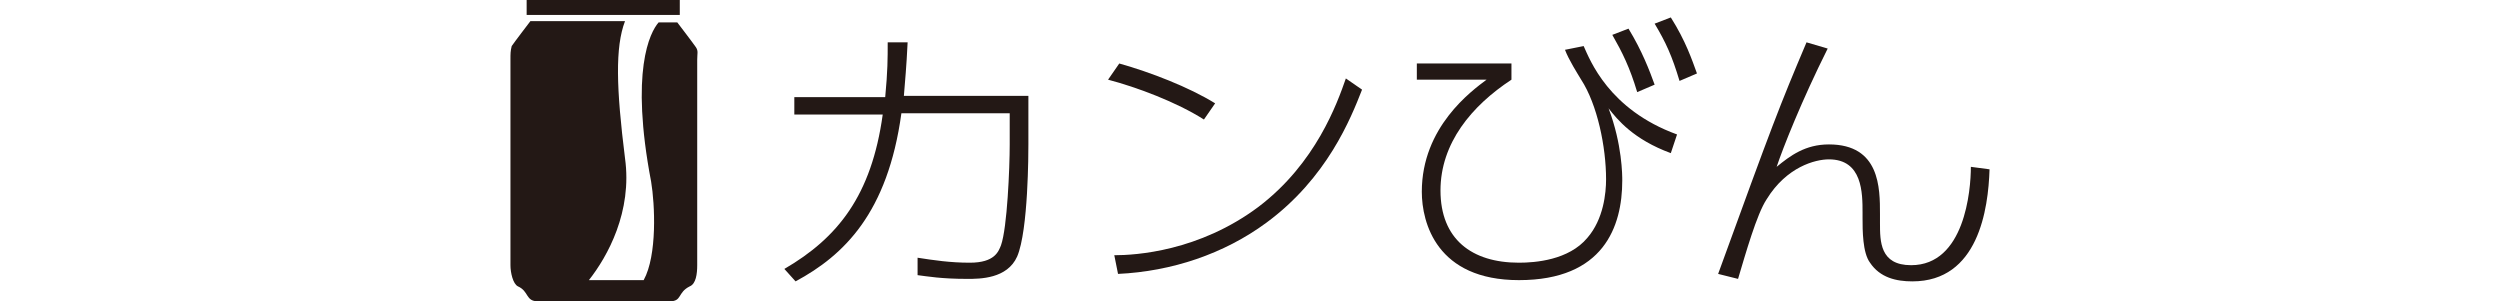
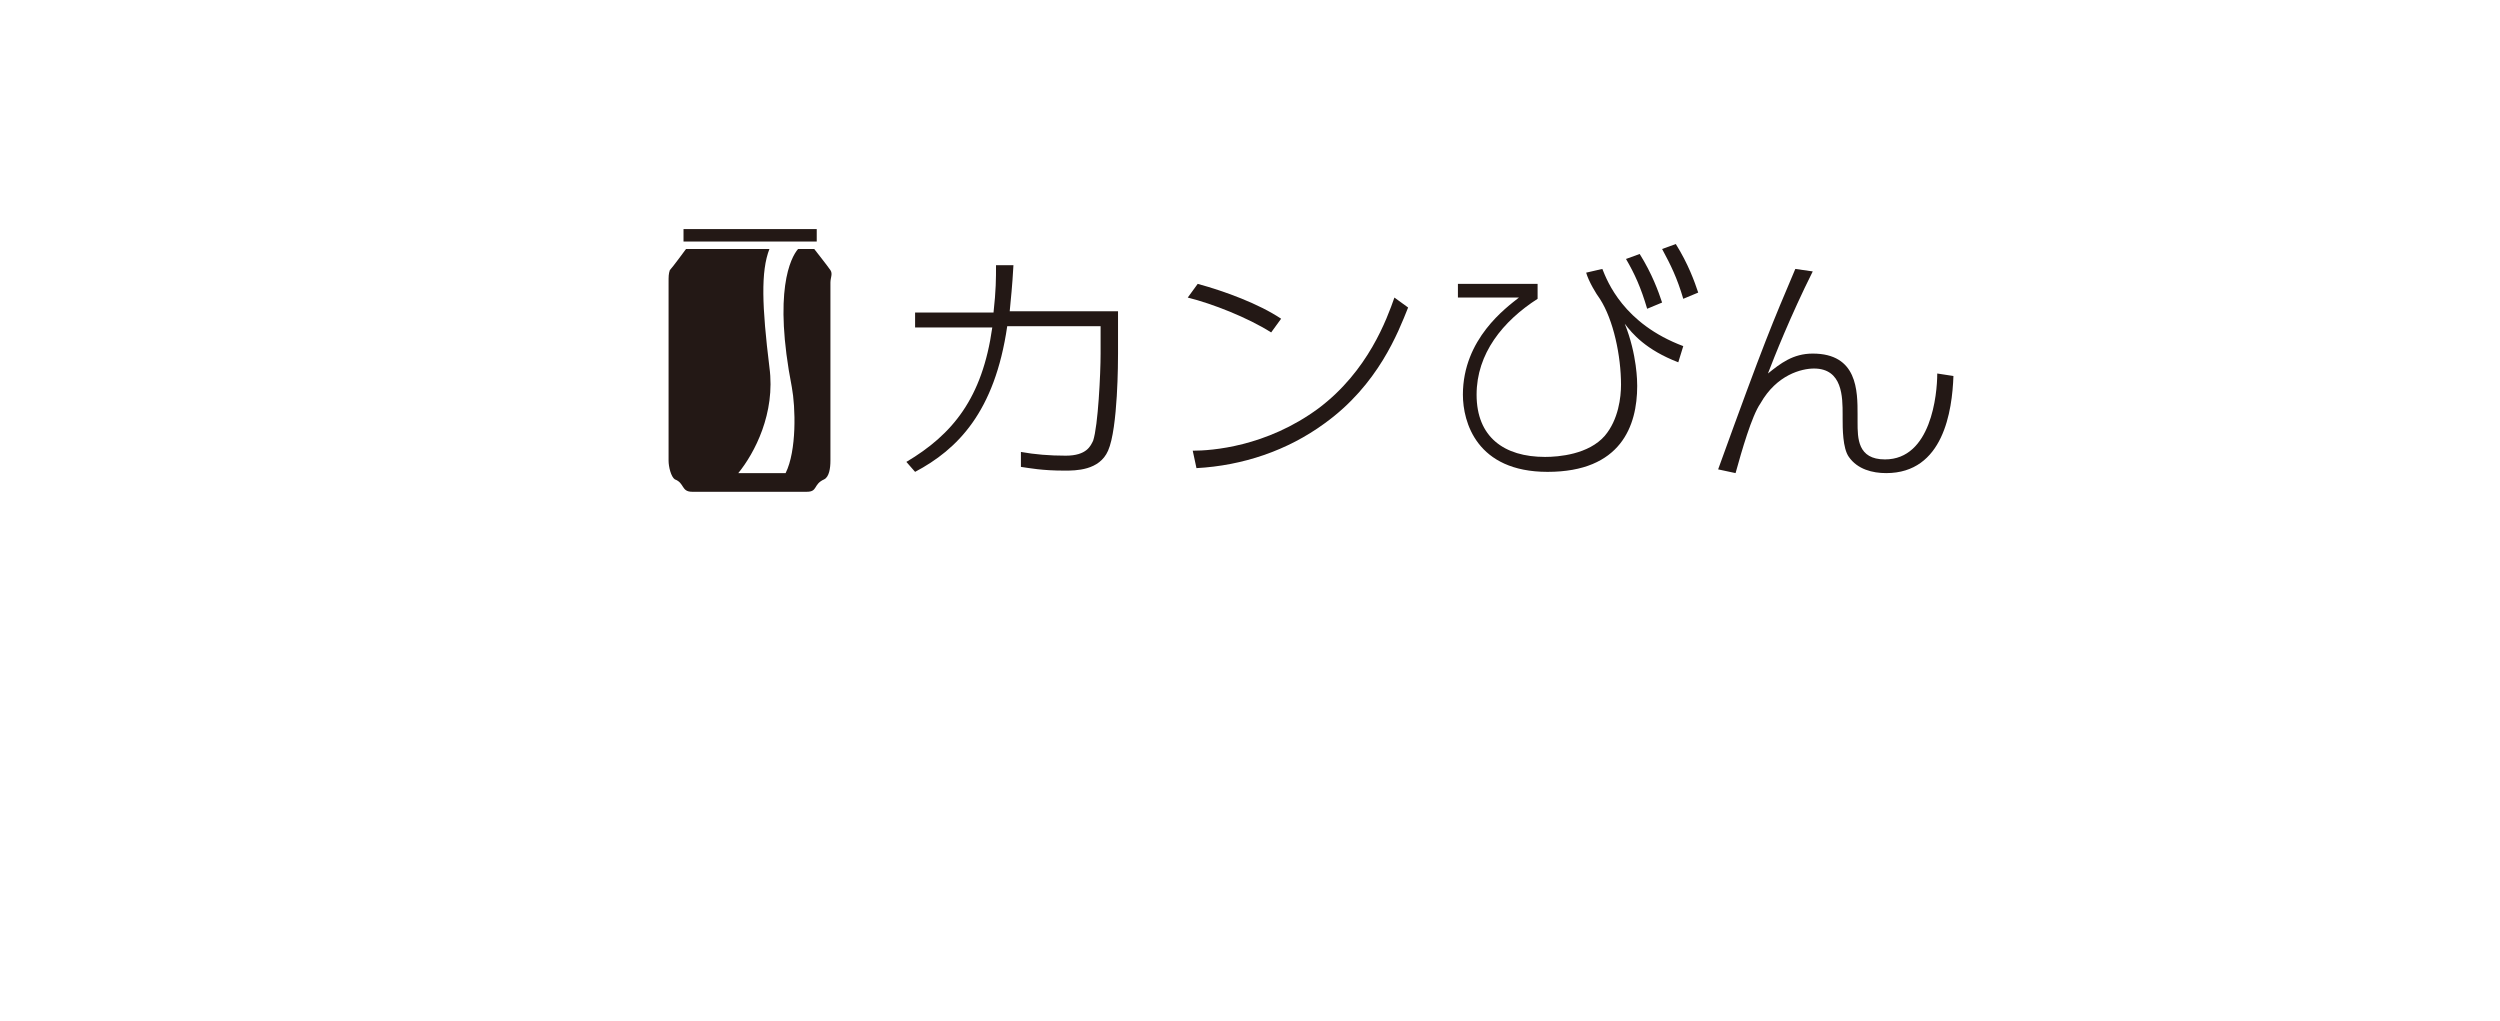
- <svg xmlns="http://www.w3.org/2000/svg" version="1.1" id="レイヤー_1" x="0px" y="0px" viewBox="0 0 200.8 24.1" style="enable-background:new 0 0 200.8 24.1;" xml:space="preserve">
+ <svg xmlns="http://www.w3.org/2000/svg" version="1.1" id="レイヤー_1" x="0px" y="0px" viewBox="0 0 200.8 82" style="enable-background:new 0 0 200.8 82;" xml:space="preserve">
  <style type="text/css">
	.st0{fill:#231815;}
</style>
  <g>
-     <path class="st0" d="M63,21.6c4.3-2.5,7-5.9,7.9-12.4h-7.1V7.8h7.3c0.2-2.1,0.2-3.1,0.2-4.4h1.6c-0.1,2.1-0.2,3-0.3,4.3h10v3.9   c0,0.6,0,6.9-0.9,9c-0.8,1.8-3,1.8-4,1.8c-2.1,0-3.2-0.2-4-0.3v-1.4c1.3,0.2,2.6,0.4,4.2,0.4c2,0,2.3-0.9,2.5-1.4   c0.5-1.4,0.7-6.2,0.7-8.1V9.1h-8.7c-1.1,8-4.6,11.4-8.5,13.5L63,21.6z" />
-     <path class="st0" d="M96.7,9.6C94.5,8.2,91.3,7,89,6.4l0.9-1.3c2.5,0.7,5.6,1.9,7.7,3.2L96.7,9.6z M89.5,20.5   c1.7,0,6.8-0.3,11.6-3.9c4.6-3.5,6.3-8.3,7-10.3l1.3,0.9c-0.9,2.3-2.8,7.1-7.7,10.7c-3.4,2.5-7.6,3.9-11.9,4.1L89.5,20.5z" />
-     <path class="st0" d="M121.4,5.1v1.3c-3.2,2.1-5.7,5.1-5.7,8.9c0,3.9,2.5,5.8,6.3,5.8c1.3,0,4-0.2,5.5-2c1.3-1.5,1.5-3.6,1.5-4.7   c0-2.6-0.7-6-2-8c-0.3-0.5-1-1.6-1.3-2.4l1.5-0.3c0.5,1.1,2,5.1,7.5,7.1l-0.5,1.5c-3-1.1-4.3-2.7-5-3.6c1.1,2.9,1.1,5.4,1.1,5.8   c0,3.7-1.5,8-8.3,8c-6.6,0-7.8-4.6-7.8-7.1c0-5.2,4-8.1,5.2-9h-5.6V5.1H121.4z M130.8,2.3c1.1,1.8,1.7,3.4,2.1,4.5l-1.4,0.6   c-0.6-2-1.2-3.2-2-4.6L130.8,2.3z M134.2,1.4c1.2,1.9,1.7,3.4,2.1,4.5l-1.4,0.6c-0.6-2-1.1-3.1-2-4.6L134.2,1.4z" />
-     <path class="st0" d="M146.8,3.9c-2.1,4.2-3.6,8-4.1,9.5c1.1-0.9,2.3-1.8,4.2-1.8c4.1,0,4.1,3.5,4.1,5.6v0.7c0,1.5,0,3.4,2.5,3.4   c4.3,0,4.8-6,4.8-7.9l1.5,0.2c-0.1,3.2-0.9,9-6.2,9c-1.3,0-2.6-0.3-3.4-1.5c-0.6-0.8-0.6-2.6-0.6-3.6v-0.4c0-1.6,0-4.3-2.7-4.3   c-1.1,0-3.4,0.6-5,3.2c-0.8,1.2-1.7,4.4-2.3,6.4L138,22c4.4-12.1,4.9-13.4,7.1-18.6L146.8,3.9z" />
+     <path class="st0" d="M72.8,37.1c3.7-2.2,6.1-5.1,6.9-10.8h-6.2v-1.2h6.3c0.2-1.8,0.2-2.7,0.2-3.8h1.4c-0.1,1.8-0.2,2.6-0.3,3.7h8.7   v3.4c0,0.5,0,6-0.8,7.8c-0.7,1.6-2.6,1.6-3.5,1.6c-1.8,0-2.8-0.2-3.5-0.3v-1.2c1.1,0.2,2.3,0.3,3.6,0.3c1.7,0,2-0.8,2.2-1.2   c0.4-1.2,0.6-5.4,0.6-7v-2.2h-7.5c-1,6.9-4,9.9-7.4,11.7L72.8,37.1z" />
+     <path class="st0" d="M102.1,26.7c-1.9-1.2-4.7-2.3-6.7-2.8l0.8-1.1c2.2,0.6,4.9,1.6,6.7,2.8L102.1,26.7z M95.8,36.2   c1.5,0,5.9-0.3,10.1-3.4c4-3,5.5-7.2,6.1-8.9l1.1,0.8c-0.8,2-2.4,6.2-6.7,9.3c-3,2.2-6.6,3.4-10.3,3.6L95.8,36.2z" />
+     <path class="st0" d="M123.5,22.8V24c-2.8,1.8-4.9,4.4-4.9,7.7c0,3.4,2.2,5,5.5,5c1.1,0,3.5-0.2,4.8-1.7c1.1-1.3,1.3-3.1,1.3-4.1   c0-2.3-0.6-5.2-1.7-6.9c-0.3-0.4-0.9-1.4-1.1-2.1l1.3-0.3c0.4,1,1.7,4.4,6.5,6.2l-0.4,1.3c-2.6-1-3.7-2.3-4.3-3.1c1,2.5,1,4.7,1,5   c0,3.2-1.3,6.9-7.2,6.9c-5.7,0-6.8-4-6.8-6.2c0-4.5,3.5-7,4.5-7.8h-4.9v-1.1C117.1,22.8,123.5,22.8,123.5,22.8z M131.7,20.4   c1,1.6,1.5,3,1.8,3.9l-1.2,0.5c-0.5-1.7-1-2.8-1.7-4L131.7,20.4z M134.6,19.6c1,1.6,1.5,3,1.8,3.9l-1.2,0.5c-0.5-1.7-1-2.7-1.7-4   L134.6,19.6z" />
+     <path class="st0" d="M145.6,21.8c-1.8,3.6-3.1,6.9-3.6,8.2c1-0.8,2-1.6,3.6-1.6c3.6,0,3.6,3,3.6,4.9v0.6c0,1.3,0,3,2.2,3   c3.7,0,4.2-5.2,4.2-6.9l1.3,0.2c-0.1,2.8-0.8,7.8-5.4,7.8c-1.1,0-2.3-0.3-3-1.3c-0.5-0.7-0.5-2.3-0.5-3.1v-0.3c0-1.4,0-3.7-2.3-3.7   c-1,0-3,0.5-4.3,2.8c-0.7,1-1.5,3.8-2,5.6l-1.4-0.3c3.8-10.5,4.3-11.6,6.2-16.1L145.6,21.8z" />
  </g>
  <g>
-     <rect x="42.3" y="0" class="st0" width="12.3" height="1.2" />
-     <path class="st0" d="M55.9,3.8c-0.2-0.3-1.5-2-1.5-2h-1.5c-0.7,0.8-2.3,3.9-0.6,12.8c0.3,1.8,0.5,5.9-0.6,7.9h-4.4   c1.5-1.9,3.5-5.5,2.9-9.8c-0.7-5.6-0.8-8.9,0-11h-7.6c0,0-1.3,1.7-1.5,2C41,4.1,41,4.3,41,4.8s0,15.8,0,16.5c0,0.6,0.2,1.5,0.6,1.7   c0.9,0.4,0.6,1.2,1.6,1.2h10.6c1,0,0.6-0.7,1.6-1.2c0.5-0.2,0.6-1,0.6-1.7c0-0.6,0-16,0-16.5C56,4.3,56.1,4.1,55.9,3.8z" />
+     <rect x="54.9" y="18.4" class="st0" width="10.7" height="1" />
+     <path class="st0" d="M66.7,21.7c-0.2-0.3-1.3-1.7-1.3-1.7h-1.3c-0.6,0.7-2,3.4-0.5,11.1c0.3,1.6,0.4,5.1-0.5,6.9h-3.8   c1.3-1.6,3-4.8,2.5-8.5c-0.6-4.9-0.7-7.7,0-9.5h-6.7c0,0-1.1,1.5-1.3,1.7c-0.1,0.3-0.1,0.5-0.1,1c0,0.4,0,13.7,0,14.3   c0,0.5,0.2,1.3,0.5,1.5c0.8,0.3,0.5,1,1.4,1h9.2c0.9,0,0.5-0.6,1.4-1c0.4-0.2,0.5-0.9,0.5-1.5c0-0.5,0-13.9,0-14.3   S66.9,22,66.7,21.7z" />
  </g>
</svg>
